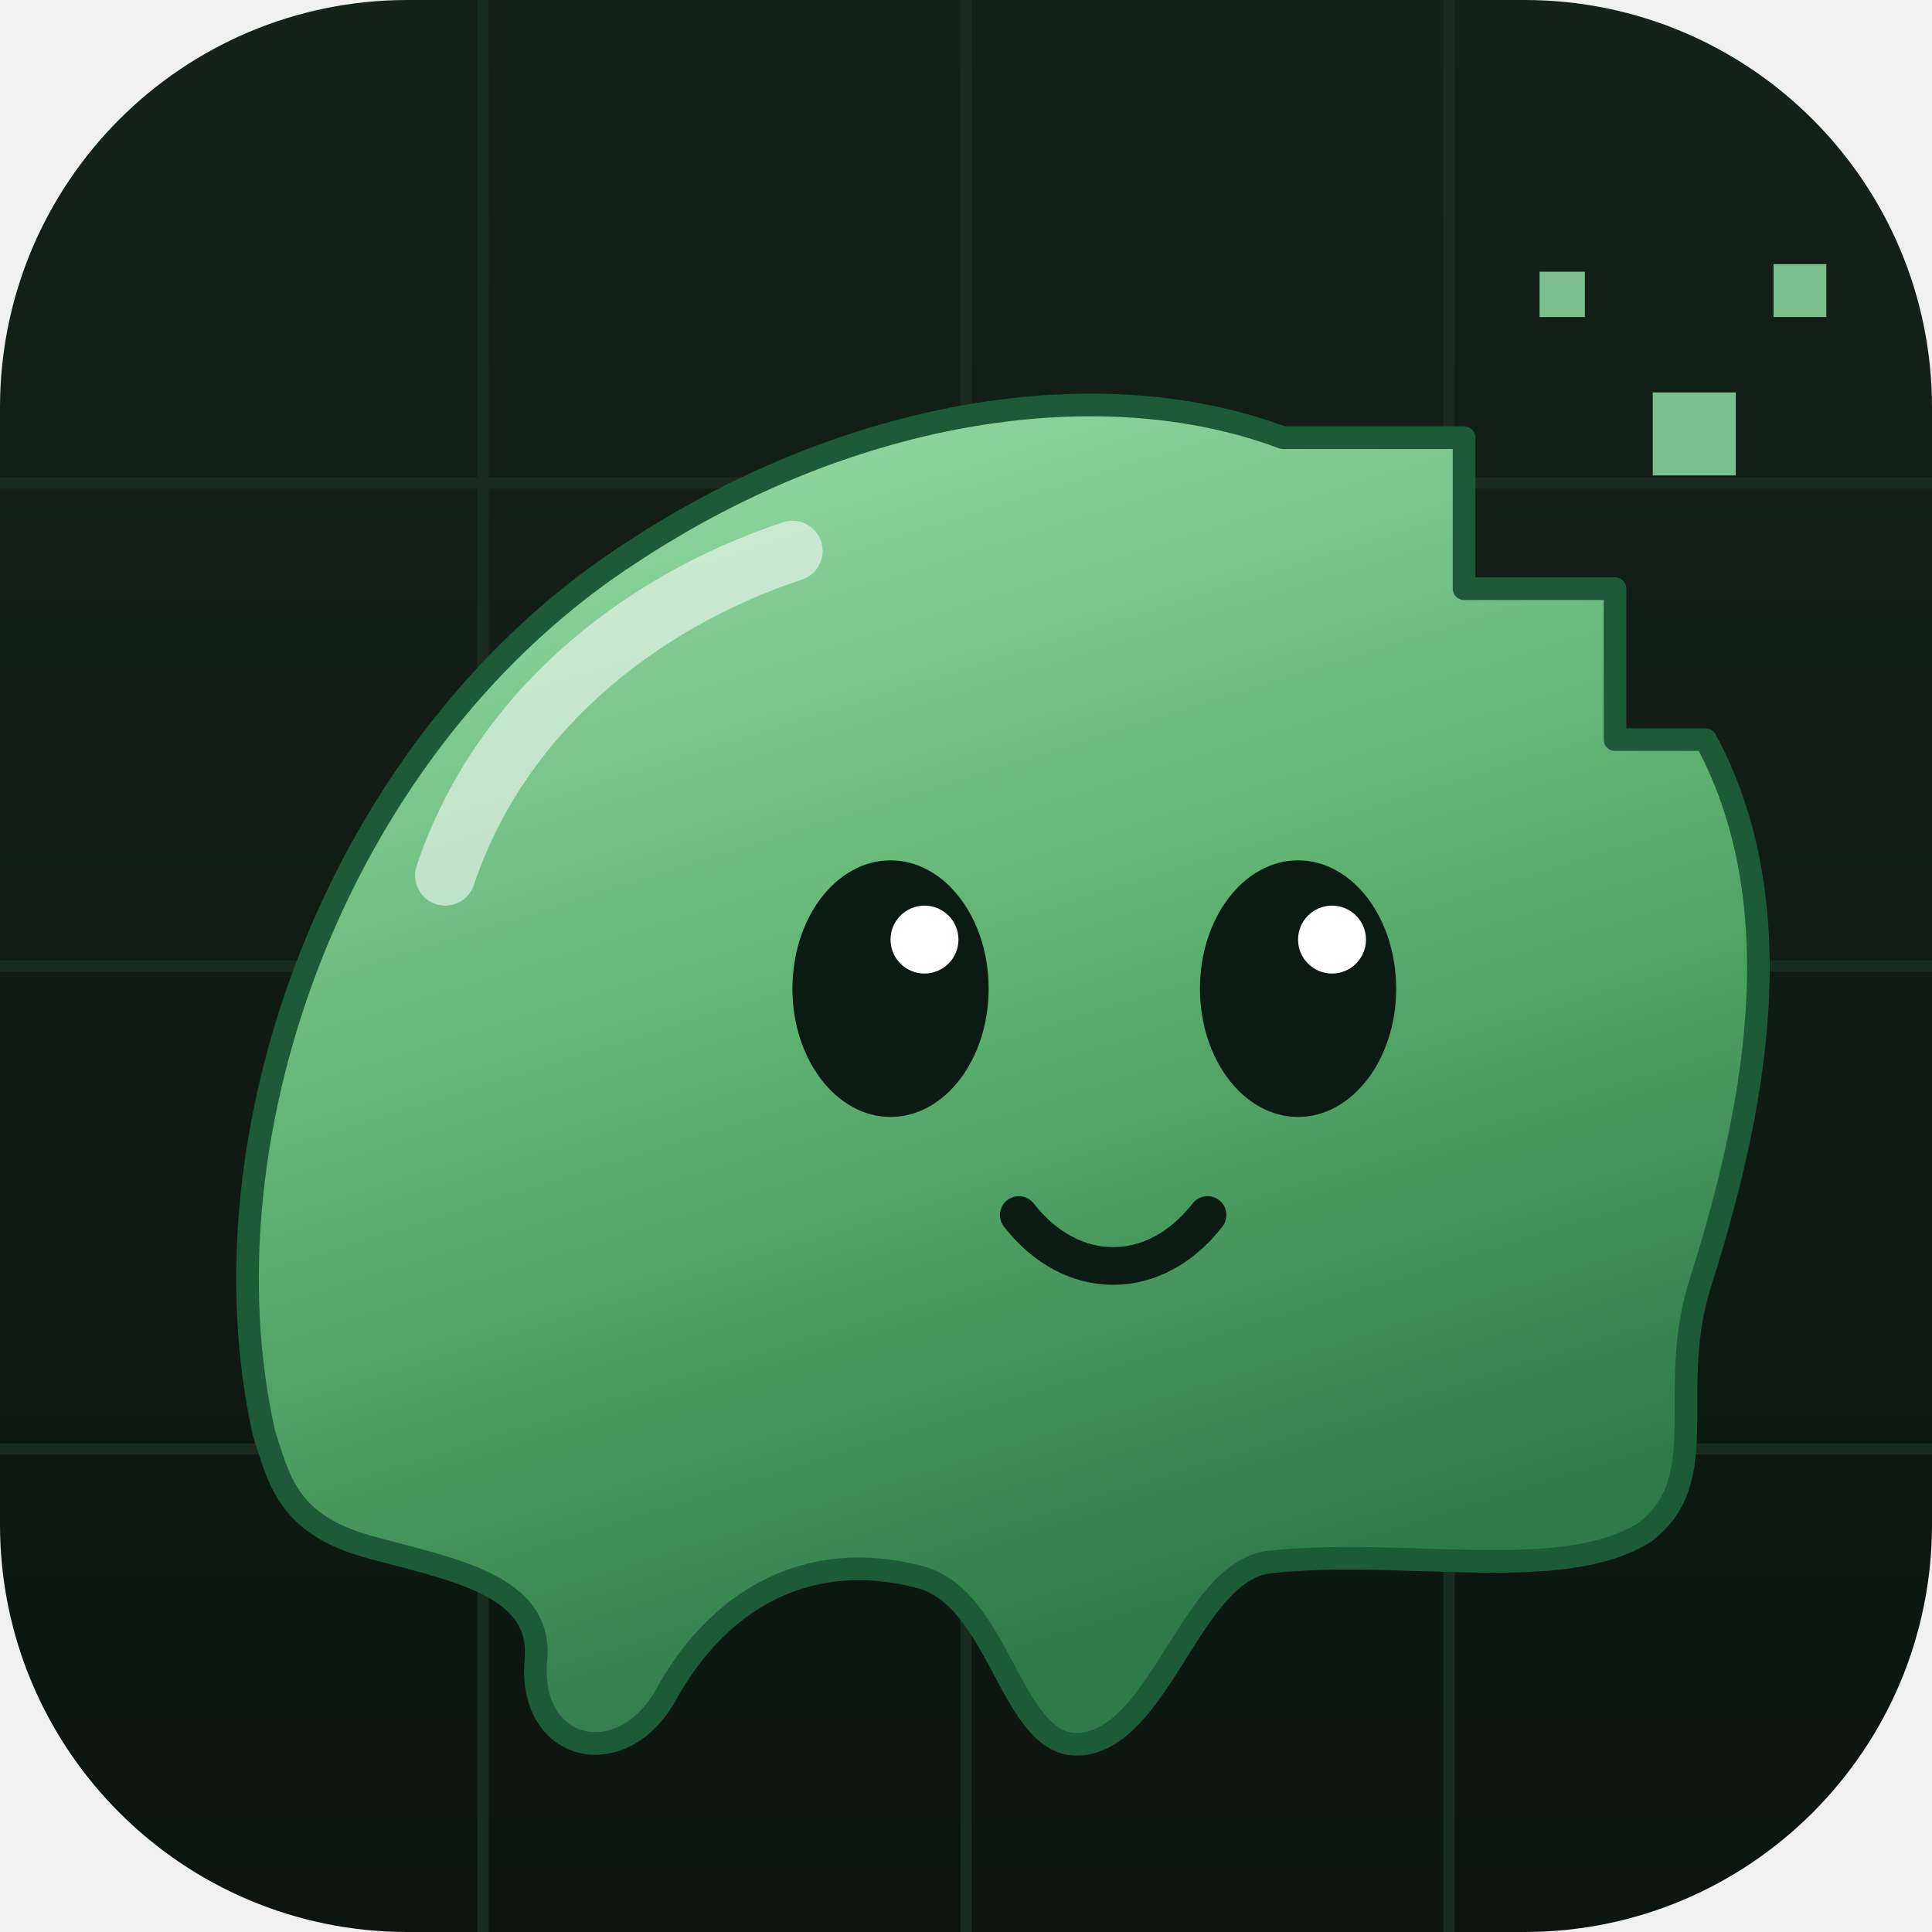
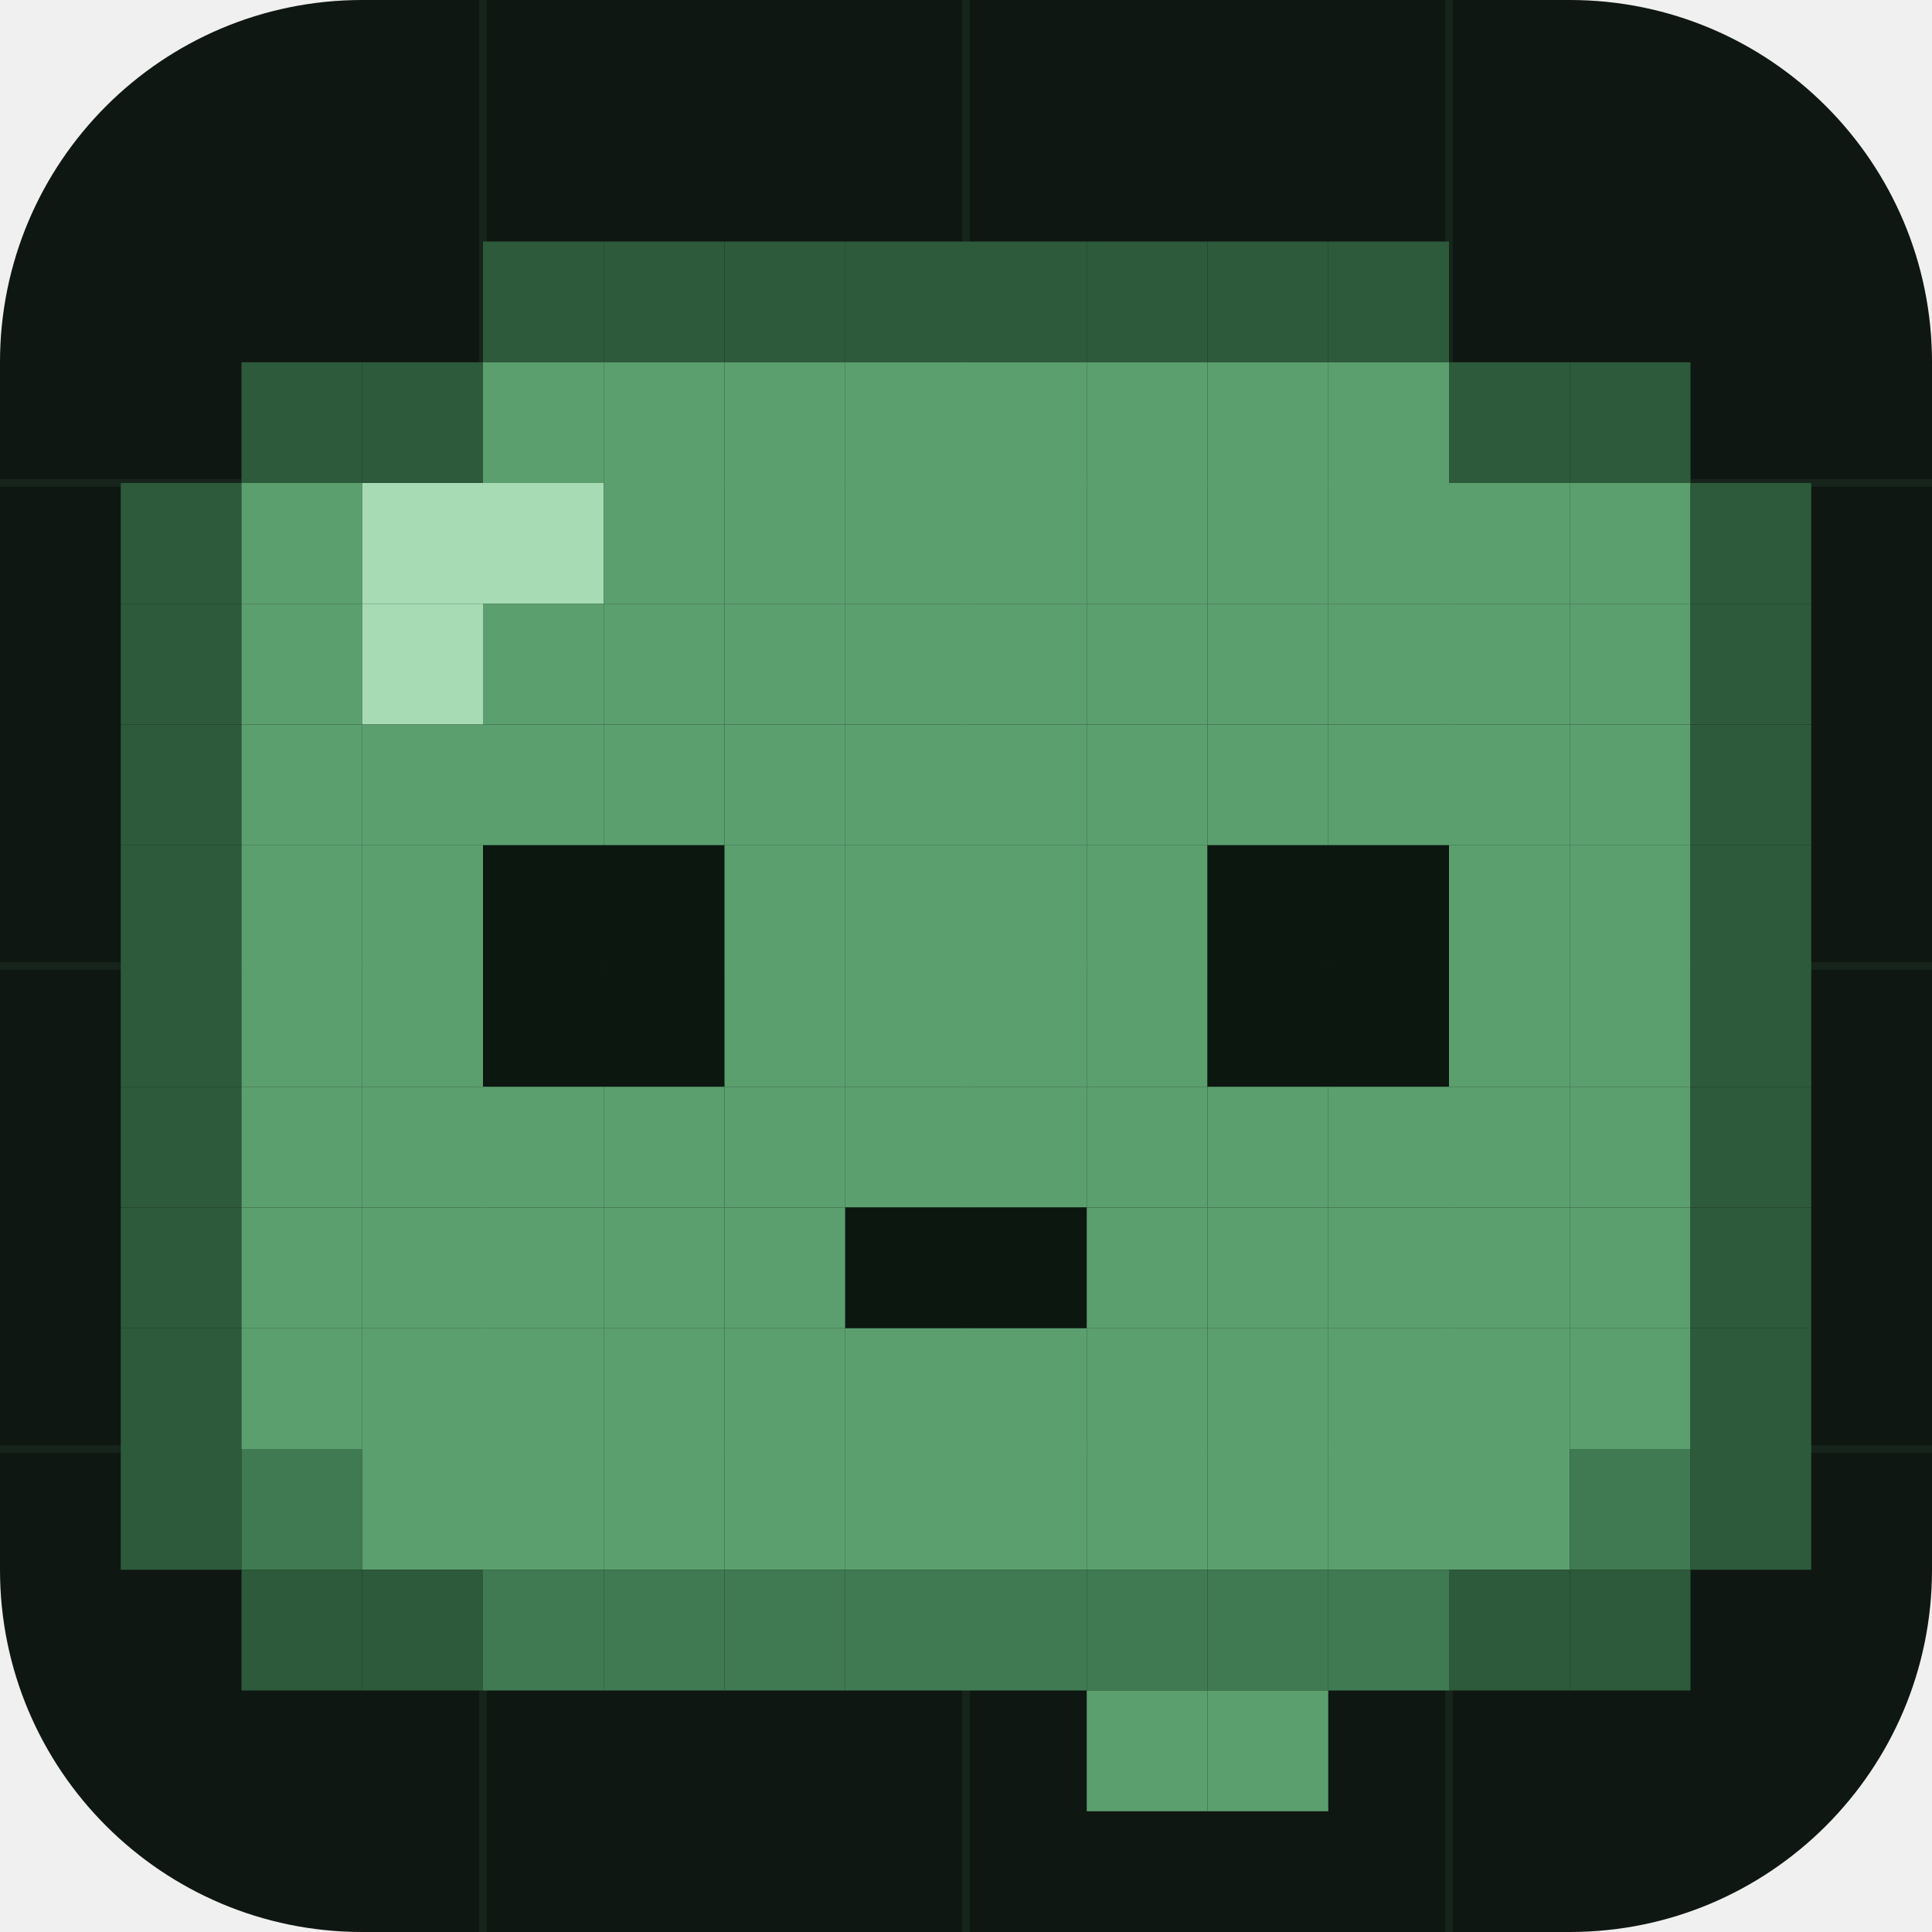
<svg xmlns="http://www.w3.org/2000/svg" viewBox="0 0 512 512" width="512" height="512">
-   <defs>
-     <linearGradient id="b" x1="0" y1="0" x2="0.35" y2="1">
-       <stop offset="0" stop-color="#9ee0ad" />
-       <stop offset="0.55" stop-color="#5cb06f" />
-       <stop offset="1" stop-color="#2f7a49" />
-     </linearGradient>
-     <linearGradient id="t" x1="0" y1="0" x2="0" y2="1">
-       <stop offset="0" stop-color="#14221a" />
-       <stop offset="1" stop-color="#0c1510" />
-     </linearGradient>
-   </defs>
-   <rect width="512" height="512" rx="108" fill="url(#t)" />
-   <path d="M128 0V512M256 0V512M384 0V512M0 128H512M0 256H512M0 384H512" stroke="#1a2c21" stroke-width="3" />
-   <path d="M70 380 C52 300 90 196 168 146 C226 108 292 98 340 116 H388 V156 H428 V196 H452 C478 244 462 304 450 342 C442 370 454 392 436 406 C414 420 372 410 336 414 C316 417 308 458 288 462 C268 466 266 424 244 418 C214 410 190 424 176 450 C164 470 140 464 142 440 C144 420 120 416 98 410 C76 404 74 392 70 380 Z" fill="url(#b)" />
-   <path d="M70 380 C52 300 90 196 168 146 C226 108 292 98 340 116 H388 V156 H428 V196 H452 C478 244 462 304 450 342 C442 370 454 392 436 406 C414 420 372 410 336 414 C316 417 308 458 288 462 C268 466 266 424 244 418 C214 410 190 424 176 450 C164 470 140 464 142 440 C144 420 120 416 98 410 C76 404 74 392 70 380 Z" fill="none" stroke="#1d5a38" stroke-width="6" stroke-linejoin="round" />
-   <path d="M118 232 C132 190 168 160 210 146" fill="none" stroke="#fff" stroke-opacity=".55" stroke-width="16" stroke-linecap="round" />
-   <ellipse cx="236" cy="262" rx="26" ry="34" fill="#0b1a12" />
-   <ellipse cx="344" cy="262" rx="26" ry="34" fill="#0b1a12" />
-   <circle cx="245" cy="249" r="9" fill="#fff" />
-   <circle cx="353" cy="249" r="9" fill="#fff" />
-   <path d="M270 322 C284 340 306 340 320 322" fill="none" stroke="#0b1a12" stroke-width="10" stroke-linecap="round" />
-   <g fill="#7cc08f">
-     <rect x="438" y="104" width="22" height="22" />
-     <rect x="470" y="70" width="14" height="14" />
-     <rect x="408" y="72" width="12" height="12" />
-   </g>
+   <rect width="512" height="512" rx="96" fill="#0f1712" />
+   <path d="M128 0V512 M0 128 H512" stroke="#16241b" stroke-width="2" />
+   <path d="M256 0V512 M0 256 H512" stroke="#16241b" stroke-width="2" />
+   <path d="M384 0V512 M0 384 H512" stroke="#16241b" stroke-width="2" />
+   <rect x="128" y="64" width="32" height="32" fill="#2c5a3a" />
+   <rect x="160" y="64" width="32" height="32" fill="#2c5a3a" />
+   <rect x="192" y="64" width="32" height="32" fill="#2c5a3a" />
+   <rect x="224" y="64" width="32" height="32" fill="#2c5a3a" />
+   <rect x="256" y="64" width="32" height="32" fill="#2c5a3a" />
+   <rect x="288" y="64" width="32" height="32" fill="#2c5a3a" />
+   <rect x="320" y="64" width="32" height="32" fill="#2c5a3a" />
+   <rect x="352" y="64" width="32" height="32" fill="#2c5a3a" />
+   <rect x="64" y="96" width="32" height="32" fill="#2c5a3a" />
+   <rect x="96" y="96" width="32" height="32" fill="#2c5a3a" />
+   <rect x="128" y="96" width="32" height="32" fill="#5c9f6e" />
+   <rect x="160" y="96" width="32" height="32" fill="#5c9f6e" />
+   <rect x="192" y="96" width="32" height="32" fill="#5c9f6e" />
+   <rect x="224" y="96" width="32" height="32" fill="#5c9f6e" />
+   <rect x="256" y="96" width="32" height="32" fill="#5c9f6e" />
+   <rect x="288" y="96" width="32" height="32" fill="#5c9f6e" />
+   <rect x="320" y="96" width="32" height="32" fill="#5c9f6e" />
+   <rect x="352" y="96" width="32" height="32" fill="#5c9f6e" />
+   <rect x="384" y="96" width="32" height="32" fill="#2c5a3a" />
+   <rect x="416" y="96" width="32" height="32" fill="#2c5a3a" />
+   <rect x="32" y="128" width="32" height="32" fill="#2c5a3a" />
+   <rect x="64" y="128" width="32" height="32" fill="#5c9f6e" />
+   <rect x="96" y="128" width="32" height="32" fill="#a6dbb4" />
+   <rect x="128" y="128" width="32" height="32" fill="#a6dbb4" />
+   <rect x="160" y="128" width="32" height="32" fill="#5c9f6e" />
+   <rect x="192" y="128" width="32" height="32" fill="#5c9f6e" />
+   <rect x="224" y="128" width="32" height="32" fill="#5c9f6e" />
+   <rect x="256" y="128" width="32" height="32" fill="#5c9f6e" />
+   <rect x="288" y="128" width="32" height="32" fill="#5c9f6e" />
+   <rect x="320" y="128" width="32" height="32" fill="#5c9f6e" />
+   <rect x="352" y="128" width="32" height="32" fill="#5c9f6e" />
+   <rect x="384" y="128" width="32" height="32" fill="#5c9f6e" />
+   <rect x="416" y="128" width="32" height="32" fill="#5c9f6e" />
+   <rect x="448" y="128" width="32" height="32" fill="#2c5a3a" />
+   <rect x="32" y="160" width="32" height="32" fill="#2c5a3a" />
+   <rect x="64" y="160" width="32" height="32" fill="#5c9f6e" />
+   <rect x="96" y="160" width="32" height="32" fill="#a6dbb4" />
+   <rect x="128" y="160" width="32" height="32" fill="#5c9f6e" />
+   <rect x="160" y="160" width="32" height="32" fill="#5c9f6e" />
+   <rect x="192" y="160" width="32" height="32" fill="#5c9f6e" />
+   <rect x="224" y="160" width="32" height="32" fill="#5c9f6e" />
+   <rect x="256" y="160" width="32" height="32" fill="#5c9f6e" />
+   <rect x="288" y="160" width="32" height="32" fill="#5c9f6e" />
+   <rect x="320" y="160" width="32" height="32" fill="#5c9f6e" />
+   <rect x="352" y="160" width="32" height="32" fill="#5c9f6e" />
+   <rect x="384" y="160" width="32" height="32" fill="#5c9f6e" />
+   <rect x="416" y="160" width="32" height="32" fill="#5c9f6e" />
+   <rect x="448" y="160" width="32" height="32" fill="#2c5a3a" />
+   <rect x="32" y="192" width="32" height="32" fill="#2c5a3a" />
+   <rect x="64" y="192" width="32" height="32" fill="#5c9f6e" />
+   <rect x="96" y="192" width="32" height="32" fill="#5c9f6e" />
+   <rect x="128" y="192" width="32" height="32" fill="#5c9f6e" />
+   <rect x="160" y="192" width="32" height="32" fill="#5c9f6e" />
+   <rect x="192" y="192" width="32" height="32" fill="#5c9f6e" />
+   <rect x="224" y="192" width="32" height="32" fill="#5c9f6e" />
+   <rect x="256" y="192" width="32" height="32" fill="#5c9f6e" />
+   <rect x="288" y="192" width="32" height="32" fill="#5c9f6e" />
+   <rect x="320" y="192" width="32" height="32" fill="#5c9f6e" />
+   <rect x="352" y="192" width="32" height="32" fill="#5c9f6e" />
+   <rect x="384" y="192" width="32" height="32" fill="#5c9f6e" />
+   <rect x="416" y="192" width="32" height="32" fill="#5c9f6e" />
+   <rect x="448" y="192" width="32" height="32" fill="#2c5a3a" />
+   <rect x="32" y="224" width="32" height="32" fill="#2c5a3a" />
+   <rect x="64" y="224" width="32" height="32" fill="#5c9f6e" />
+   <rect x="96" y="224" width="32" height="32" fill="#5c9f6e" />
+   <rect x="128" y="224" width="32" height="32" fill="#0c1710" />
+   <rect x="160" y="224" width="32" height="32" fill="#0c1710" />
+   <rect x="192" y="224" width="32" height="32" fill="#5c9f6e" />
+   <rect x="224" y="224" width="32" height="32" fill="#5c9f6e" />
+   <rect x="256" y="224" width="32" height="32" fill="#5c9f6e" />
+   <rect x="288" y="224" width="32" height="32" fill="#5c9f6e" />
+   <rect x="320" y="224" width="32" height="32" fill="#0c1710" />
+   <rect x="352" y="224" width="32" height="32" fill="#0c1710" />
+   <rect x="384" y="224" width="32" height="32" fill="#5c9f6e" />
+   <rect x="416" y="224" width="32" height="32" fill="#5c9f6e" />
+   <rect x="448" y="224" width="32" height="32" fill="#2c5a3a" />
+   <rect x="32" y="256" width="32" height="32" fill="#2c5a3a" />
+   <rect x="64" y="256" width="32" height="32" fill="#5c9f6e" />
+   <rect x="96" y="256" width="32" height="32" fill="#5c9f6e" />
+   <rect x="128" y="256" width="32" height="32" fill="#0c1710" />
+   <rect x="160" y="256" width="32" height="32" fill="#0c1710" />
+   <rect x="192" y="256" width="32" height="32" fill="#5c9f6e" />
+   <rect x="224" y="256" width="32" height="32" fill="#5c9f6e" />
+   <rect x="256" y="256" width="32" height="32" fill="#5c9f6e" />
+   <rect x="288" y="256" width="32" height="32" fill="#5c9f6e" />
+   <rect x="320" y="256" width="32" height="32" fill="#0c1710" />
+   <rect x="352" y="256" width="32" height="32" fill="#0c1710" />
+   <rect x="384" y="256" width="32" height="32" fill="#5c9f6e" />
+   <rect x="416" y="256" width="32" height="32" fill="#5c9f6e" />
+   <rect x="448" y="256" width="32" height="32" fill="#2c5a3a" />
+   <rect x="32" y="288" width="32" height="32" fill="#2c5a3a" />
+   <rect x="64" y="288" width="32" height="32" fill="#5c9f6e" />
+   <rect x="96" y="288" width="32" height="32" fill="#5c9f6e" />
+   <rect x="128" y="288" width="32" height="32" fill="#5c9f6e" />
+   <rect x="160" y="288" width="32" height="32" fill="#5c9f6e" />
+   <rect x="192" y="288" width="32" height="32" fill="#5c9f6e" />
+   <rect x="224" y="288" width="32" height="32" fill="#5c9f6e" />
+   <rect x="256" y="288" width="32" height="32" fill="#5c9f6e" />
+   <rect x="288" y="288" width="32" height="32" fill="#5c9f6e" />
+   <rect x="320" y="288" width="32" height="32" fill="#5c9f6e" />
+   <rect x="352" y="288" width="32" height="32" fill="#5c9f6e" />
+   <rect x="384" y="288" width="32" height="32" fill="#5c9f6e" />
+   <rect x="416" y="288" width="32" height="32" fill="#5c9f6e" />
+   <rect x="448" y="288" width="32" height="32" fill="#2c5a3a" />
+   <rect x="32" y="320" width="32" height="32" fill="#2c5a3a" />
+   <rect x="64" y="320" width="32" height="32" fill="#5c9f6e" />
+   <rect x="96" y="320" width="32" height="32" fill="#5c9f6e" />
+   <rect x="128" y="320" width="32" height="32" fill="#5c9f6e" />
+   <rect x="160" y="320" width="32" height="32" fill="#5c9f6e" />
+   <rect x="192" y="320" width="32" height="32" fill="#5c9f6e" />
+   <rect x="224" y="320" width="32" height="32" fill="#0c1710" />
+   <rect x="256" y="320" width="32" height="32" fill="#0c1710" />
+   <rect x="288" y="320" width="32" height="32" fill="#5c9f6e" />
+   <rect x="320" y="320" width="32" height="32" fill="#5c9f6e" />
+   <rect x="352" y="320" width="32" height="32" fill="#5c9f6e" />
+   <rect x="384" y="320" width="32" height="32" fill="#5c9f6e" />
+   <rect x="416" y="320" width="32" height="32" fill="#5c9f6e" />
+   <rect x="448" y="320" width="32" height="32" fill="#2c5a3a" />
+   <rect x="32" y="352" width="32" height="32" fill="#2c5a3a" />
+   <rect x="64" y="352" width="32" height="32" fill="#5c9f6e" />
+   <rect x="96" y="352" width="32" height="32" fill="#5c9f6e" />
+   <rect x="128" y="352" width="32" height="32" fill="#5c9f6e" />
+   <rect x="160" y="352" width="32" height="32" fill="#5c9f6e" />
+   <rect x="192" y="352" width="32" height="32" fill="#5c9f6e" />
+   <rect x="224" y="352" width="32" height="32" fill="#5c9f6e" />
+   <rect x="256" y="352" width="32" height="32" fill="#5c9f6e" />
+   <rect x="288" y="352" width="32" height="32" fill="#5c9f6e" />
+   <rect x="320" y="352" width="32" height="32" fill="#5c9f6e" />
+   <rect x="352" y="352" width="32" height="32" fill="#5c9f6e" />
+   <rect x="384" y="352" width="32" height="32" fill="#5c9f6e" />
+   <rect x="416" y="352" width="32" height="32" fill="#5c9f6e" />
+   <rect x="448" y="352" width="32" height="32" fill="#2c5a3a" />
+   <rect x="32" y="384" width="32" height="32" fill="#2c5a3a" />
+   <rect x="64" y="384" width="32" height="32" fill="#3f7a52" />
+   <rect x="96" y="384" width="32" height="32" fill="#5c9f6e" />
+   <rect x="128" y="384" width="32" height="32" fill="#5c9f6e" />
+   <rect x="160" y="384" width="32" height="32" fill="#5c9f6e" />
+   <rect x="192" y="384" width="32" height="32" fill="#5c9f6e" />
+   <rect x="224" y="384" width="32" height="32" fill="#5c9f6e" />
+   <rect x="256" y="384" width="32" height="32" fill="#5c9f6e" />
+   <rect x="288" y="384" width="32" height="32" fill="#5c9f6e" />
+   <rect x="320" y="384" width="32" height="32" fill="#5c9f6e" />
+   <rect x="352" y="384" width="32" height="32" fill="#5c9f6e" />
+   <rect x="384" y="384" width="32" height="32" fill="#5c9f6e" />
+   <rect x="416" y="384" width="32" height="32" fill="#3f7a52" />
+   <rect x="448" y="384" width="32" height="32" fill="#2c5a3a" />
+   <rect x="64" y="416" width="32" height="32" fill="#2c5a3a" />
+   <rect x="96" y="416" width="32" height="32" fill="#2c5a3a" />
+   <rect x="128" y="416" width="32" height="32" fill="#3f7a52" />
+   <rect x="160" y="416" width="32" height="32" fill="#3f7a52" />
+   <rect x="192" y="416" width="32" height="32" fill="#3f7a52" />
+   <rect x="224" y="416" width="32" height="32" fill="#3f7a52" />
+   <rect x="256" y="416" width="32" height="32" fill="#3f7a52" />
+   <rect x="288" y="416" width="32" height="32" fill="#3f7a52" />
+   <rect x="320" y="416" width="32" height="32" fill="#3f7a52" />
+   <rect x="352" y="416" width="32" height="32" fill="#3f7a52" />
+   <rect x="384" y="416" width="32" height="32" fill="#2c5a3a" />
+   <rect x="416" y="416" width="32" height="32" fill="#2c5a3a" />
+   <rect x="288" y="448" width="32" height="32" fill="#5c9f6e" />
+   <rect x="320" y="448" width="32" height="32" fill="#5c9f6e" />
</svg>
